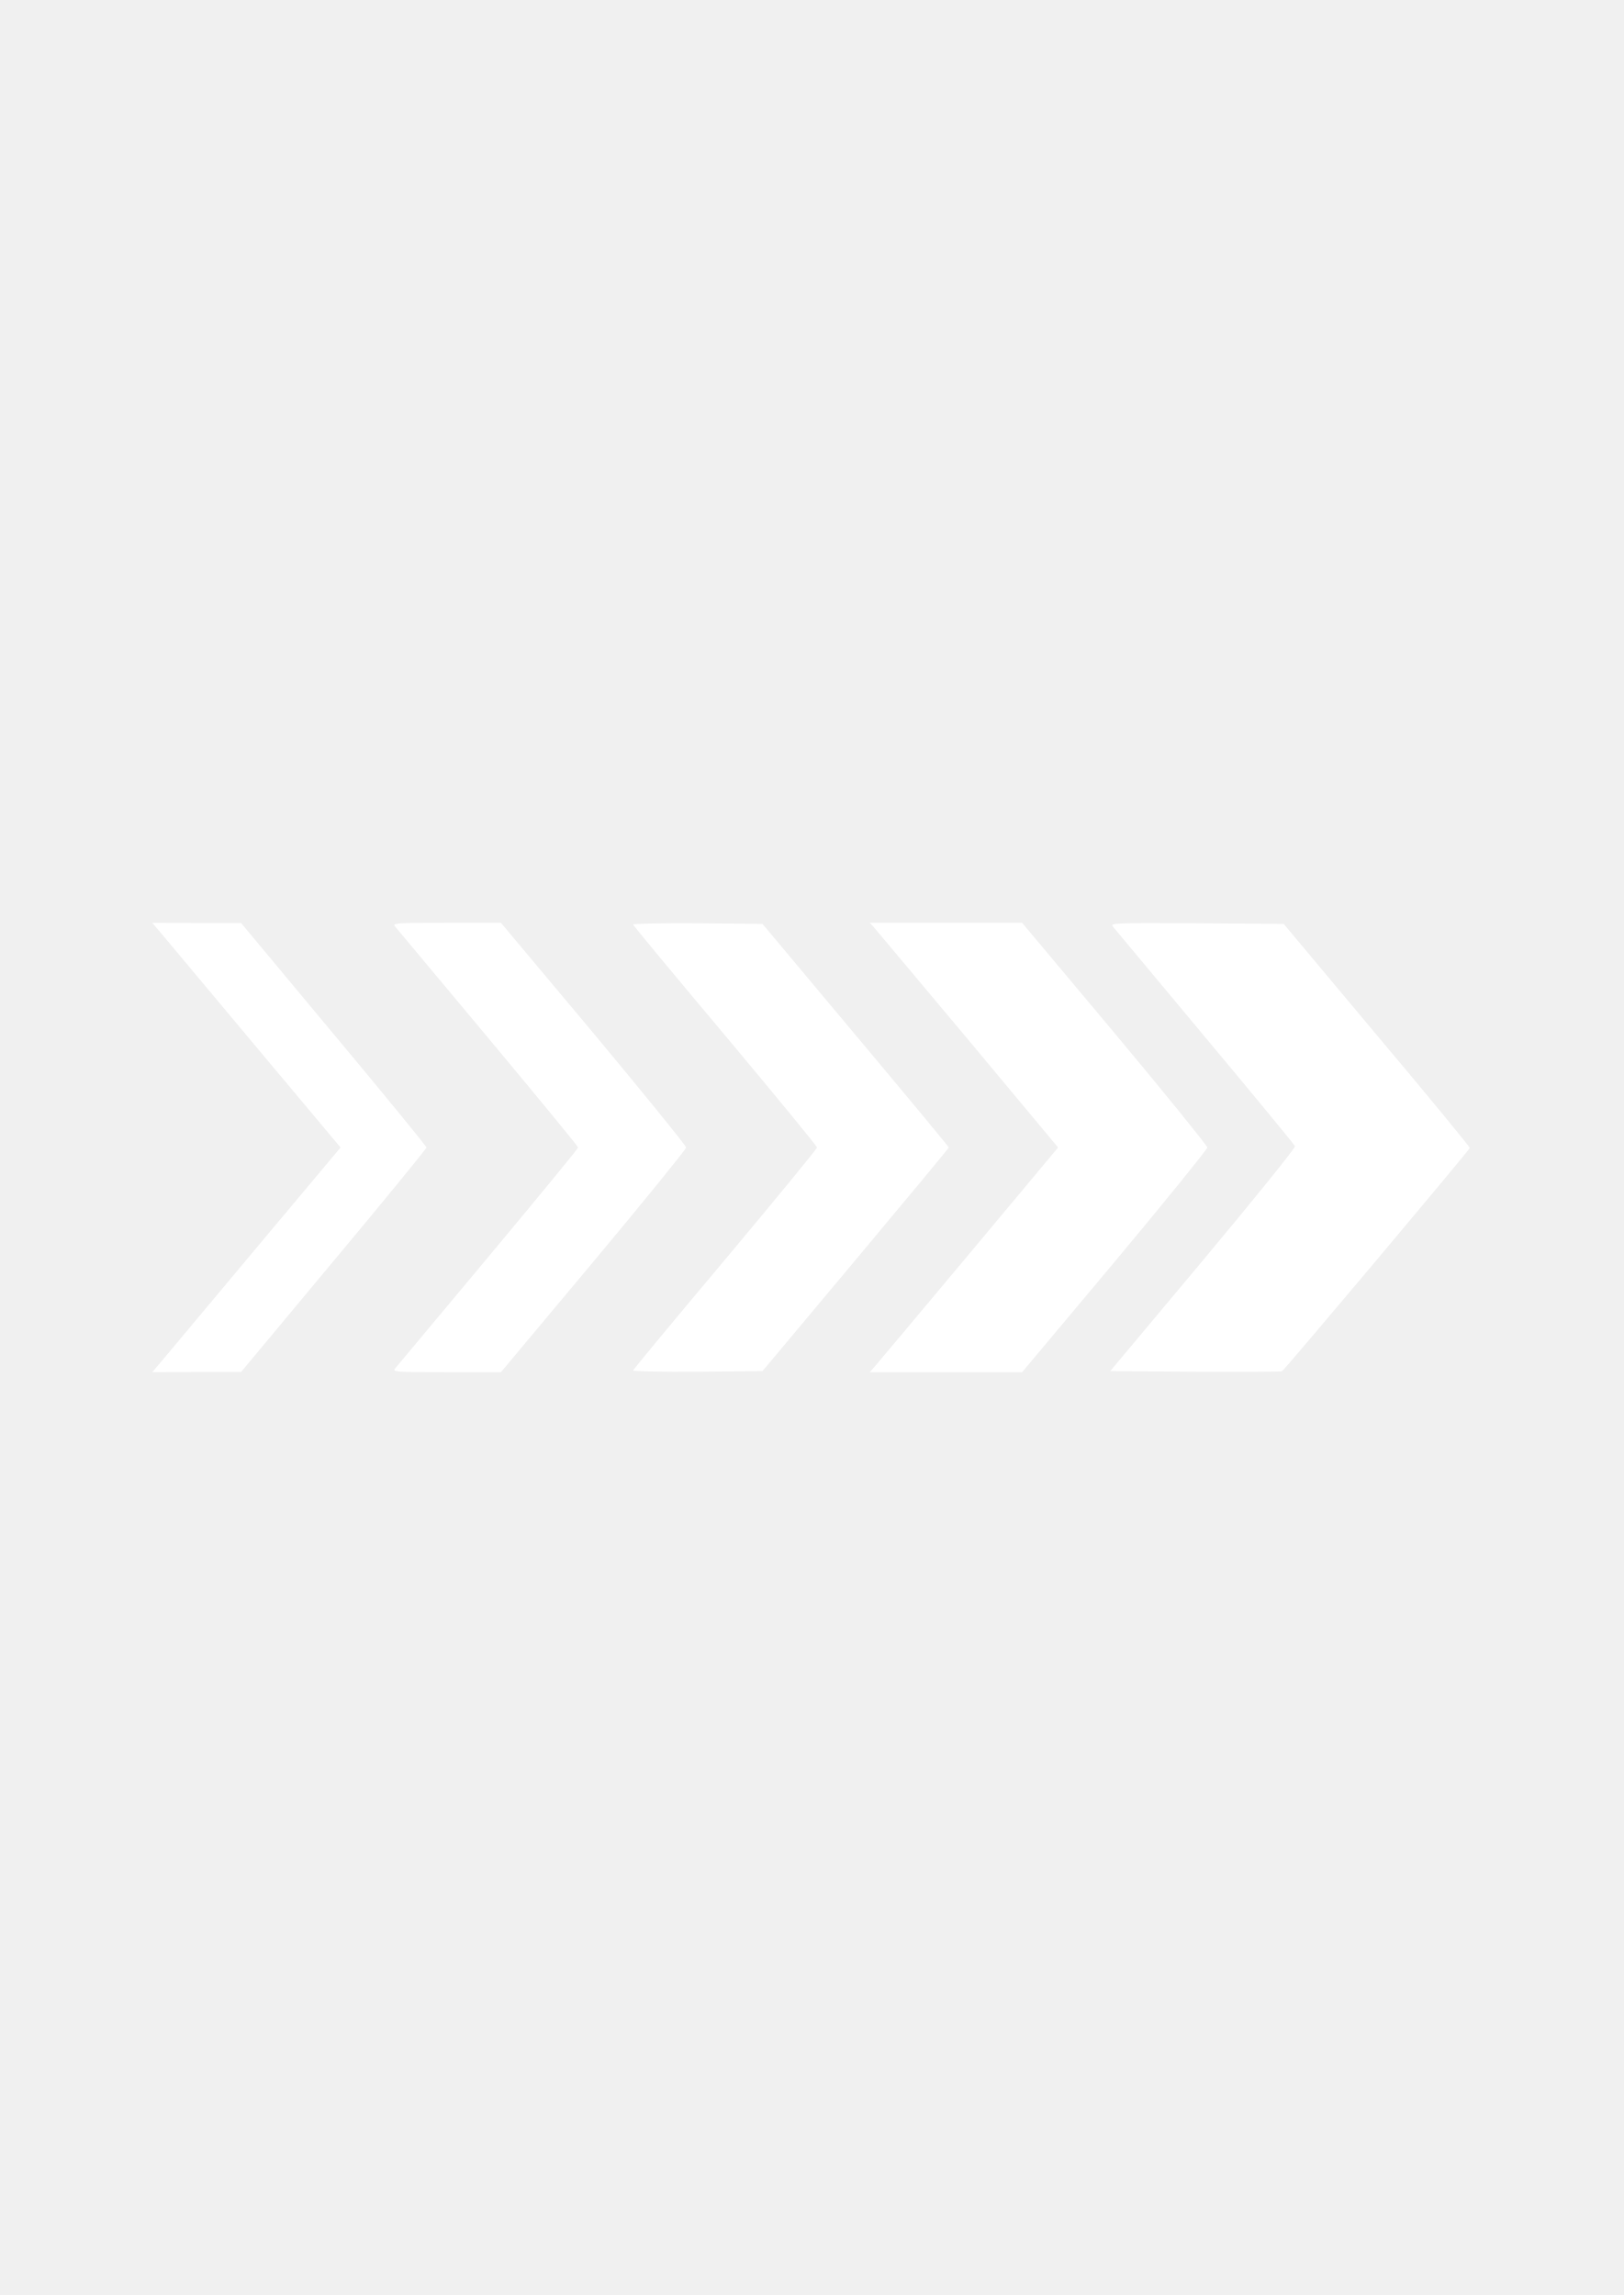
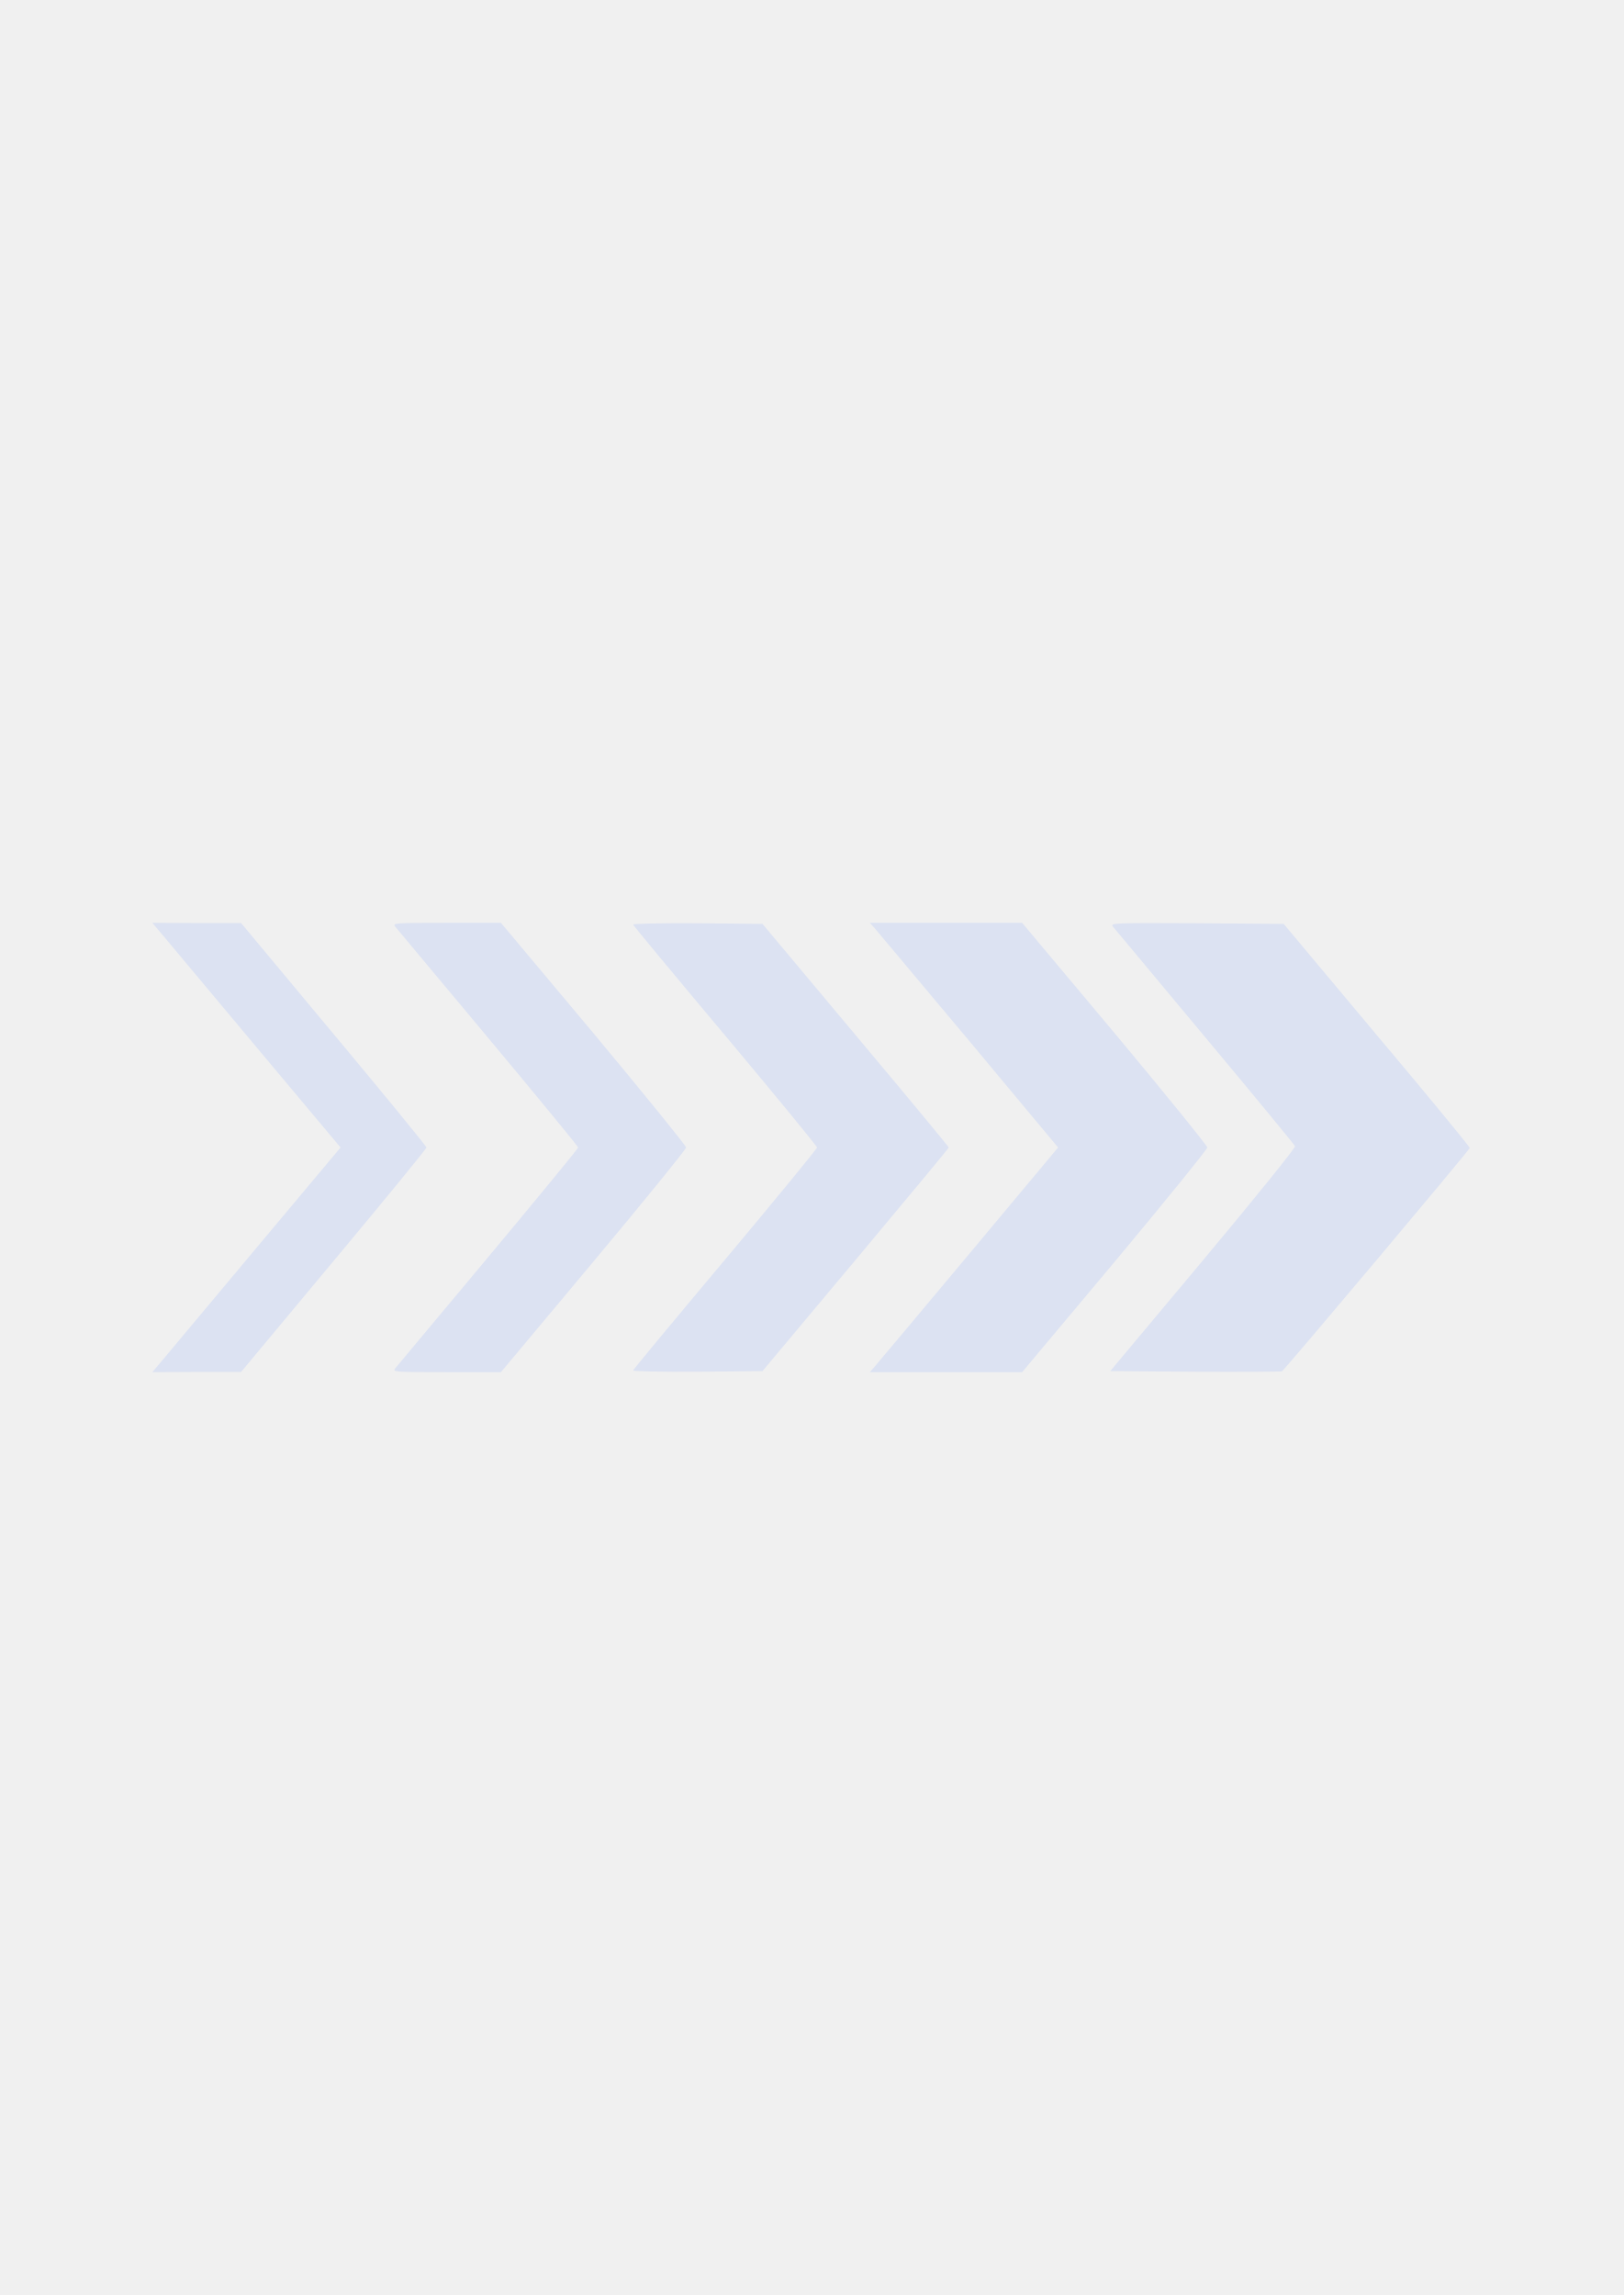
<svg xmlns="http://www.w3.org/2000/svg" version="1.0" width="744pt" height="1052pt" viewBox="0 0 744 1052" preserveAspectRatio="xMidYMid meet">
-   <g transform="translate(0,1052) scale(0.1,-0.1)" fill="#fff" stroke="none">
+   <g transform="translate(0,1052) scale(0.1,-0.1)" fill="#DCE2F2" stroke="none">
    <path d="M747 6232 c26 -31 220 -263 431 -515 l383 -457 -383 -457 c-211 -252 -405 -484 -431 -515 l-49 -58 204 1 203 0 425 510 c234 280 425 514 425 519 0 5 -191 239 -425 519 l-425 510 -203 0 -204 1 49 -58z" />
    <path d="M1811 6273 c8 -10 200 -240 427 -511 226 -271 412 -497 412 -502 0 -5 -186 -231 -412 -502 -227 -271 -419 -501 -427 -511 -13 -16 1 -17 236 -17 l249 0 425 508 c233 279 424 514 424 522 0 8 -191 243 -424 523 l-425 507 -249 0 c-235 0 -249 -1 -236 -17z" />
    <path d="M2902 6282 c1 -5 192 -235 423 -510 231 -276 420 -506 420 -512 0 -6 -189 -236 -420 -512 -231 -275 -422 -505 -423 -510 -2 -4 130 -7 294 -6 l299 3 427 510 c235 281 427 512 427 515 0 3 -192 235 -427 515 l-427 510 -299 3 c-164 1 -296 -2 -294 -6z" />
    <path d="M4007 6268 c11 -13 205 -245 432 -515 l411 -493 -411 -492 c-227 -271 -421 -503 -432 -515 l-20 -23 349 0 349 0 425 507 c233 279 424 515 424 523 0 8 -191 244 -424 523 l-425 507 -349 0 -349 0 20 -22z" />
    <path d="M5101 6273 c8 -10 198 -238 422 -506 225 -269 410 -494 413 -501 3 -7 -187 -242 -421 -522 l-426 -509 388 -3 c213 -1 393 0 399 2 10 4 857 1011 861 1024 1 4 -190 237 -426 517 l-427 510 -399 3 c-378 2 -397 1 -384 -15z" />
  </g>
</svg>
